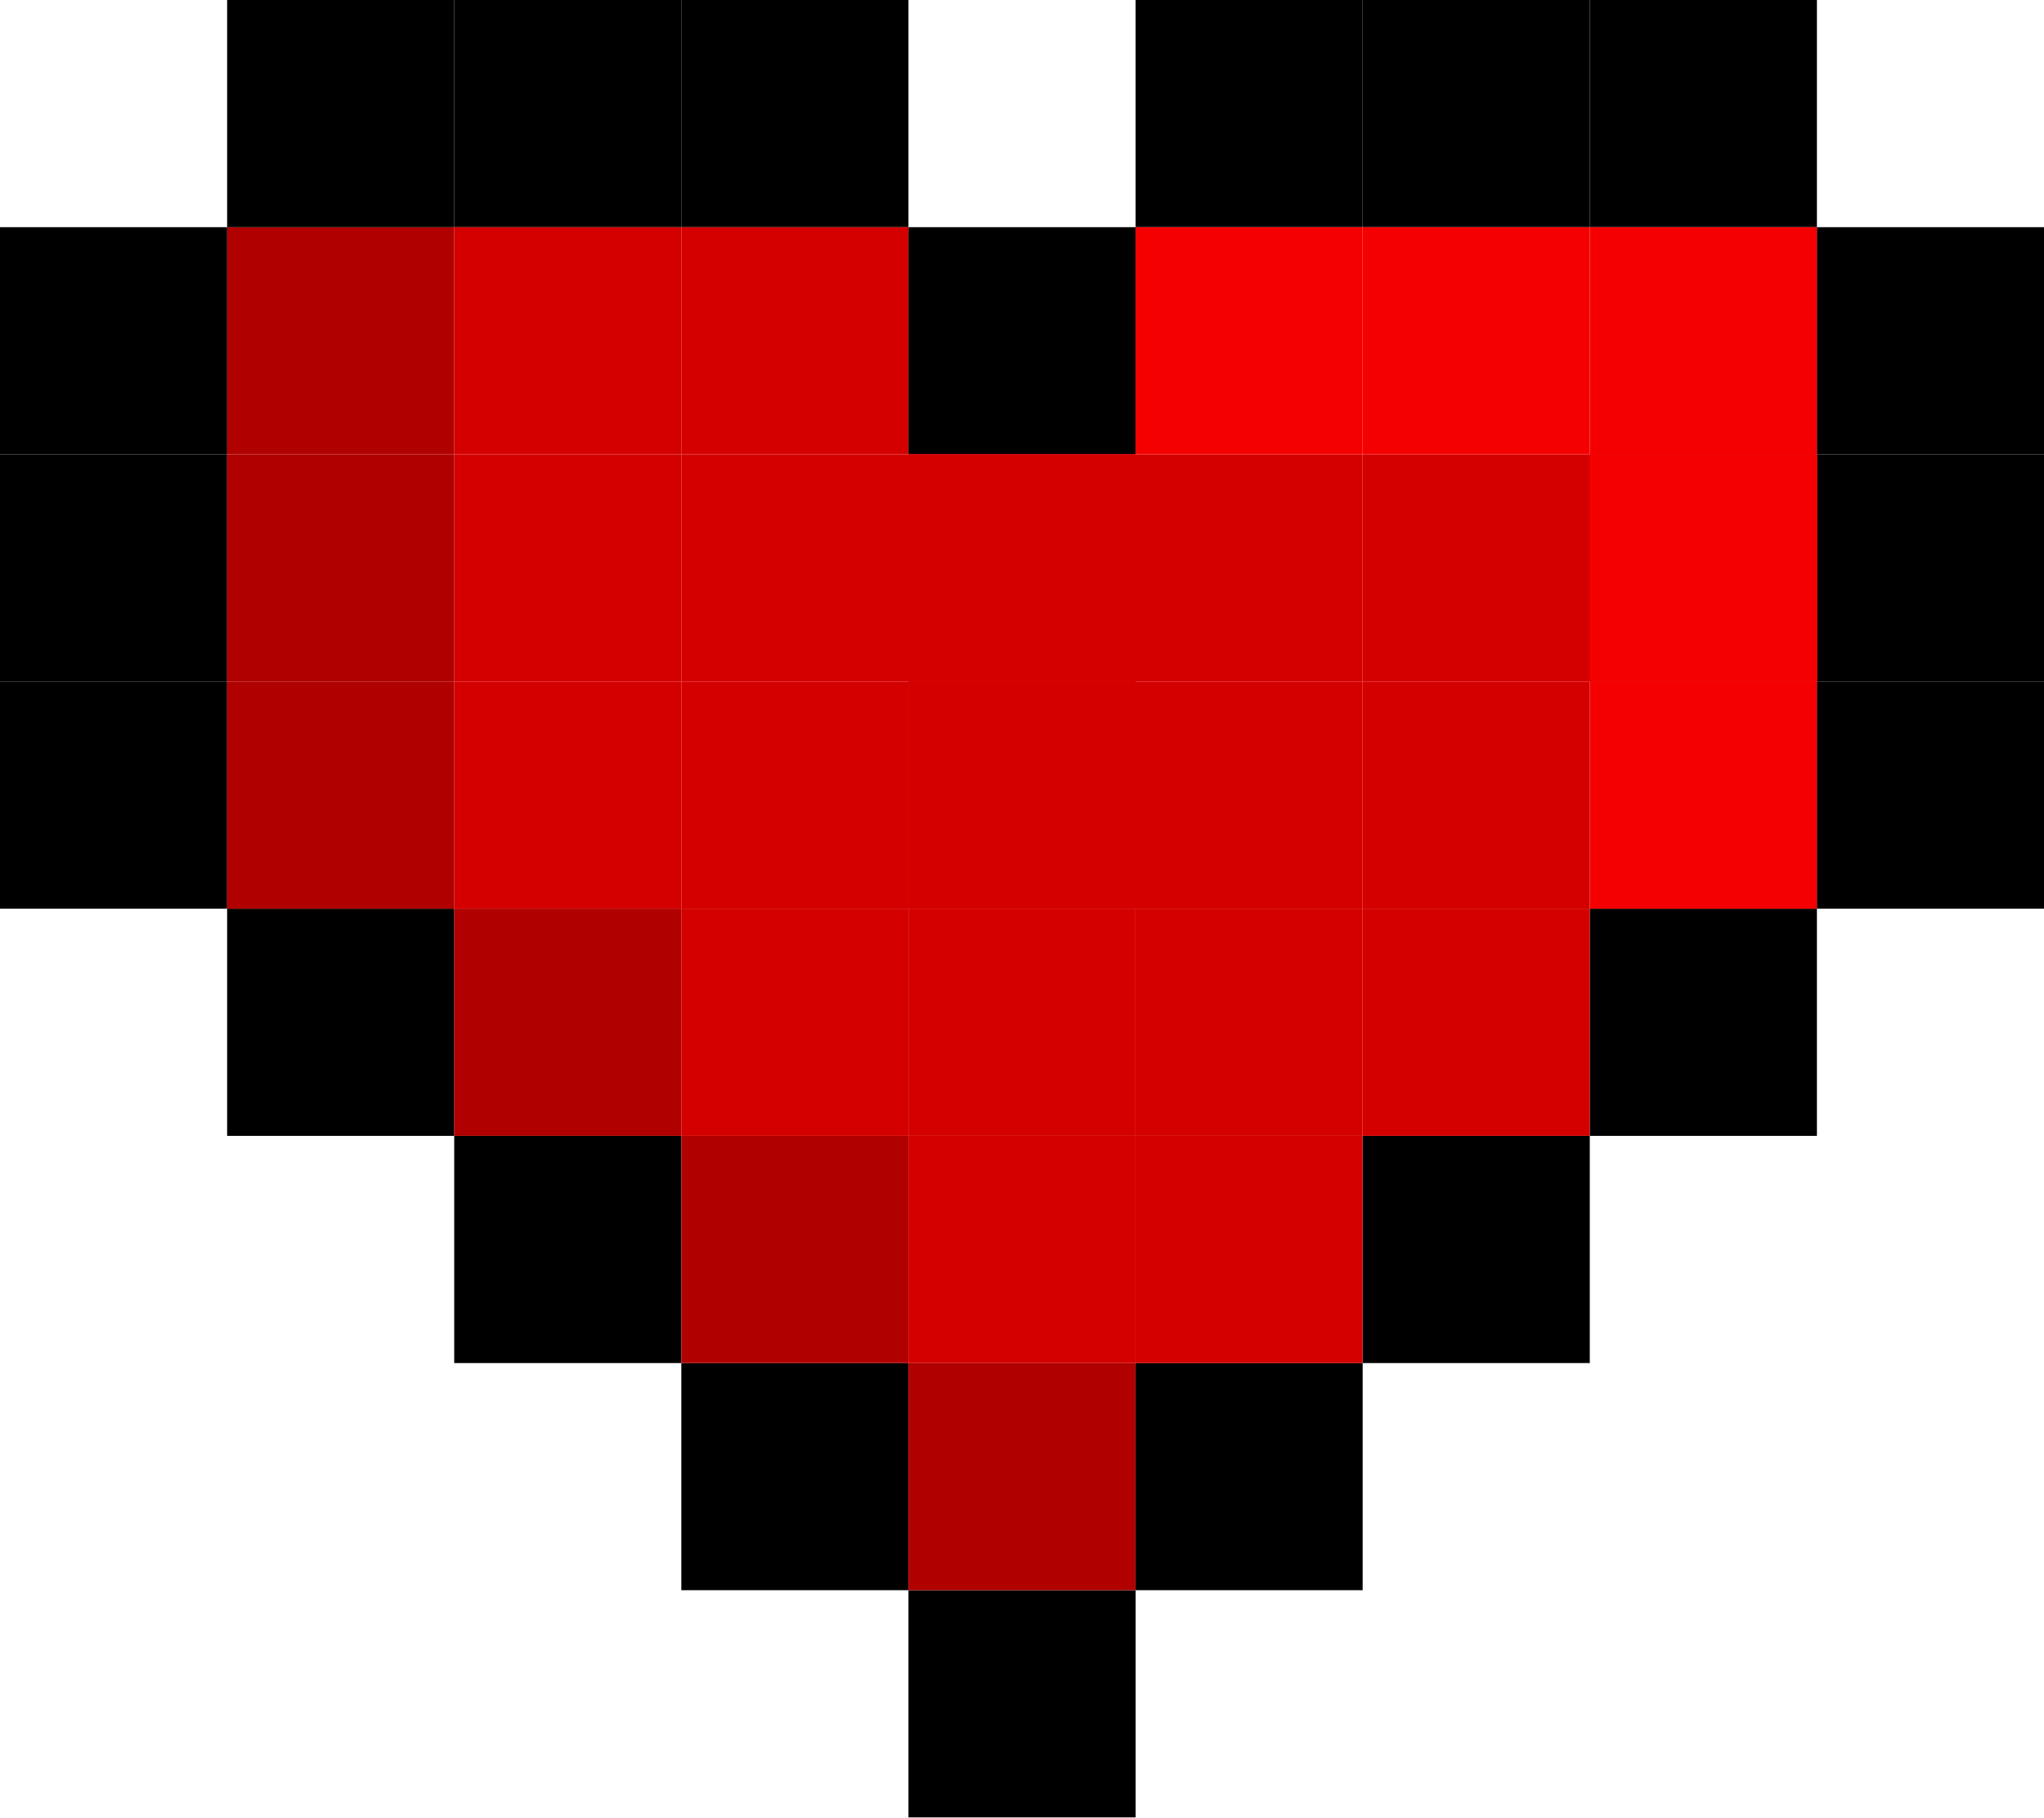
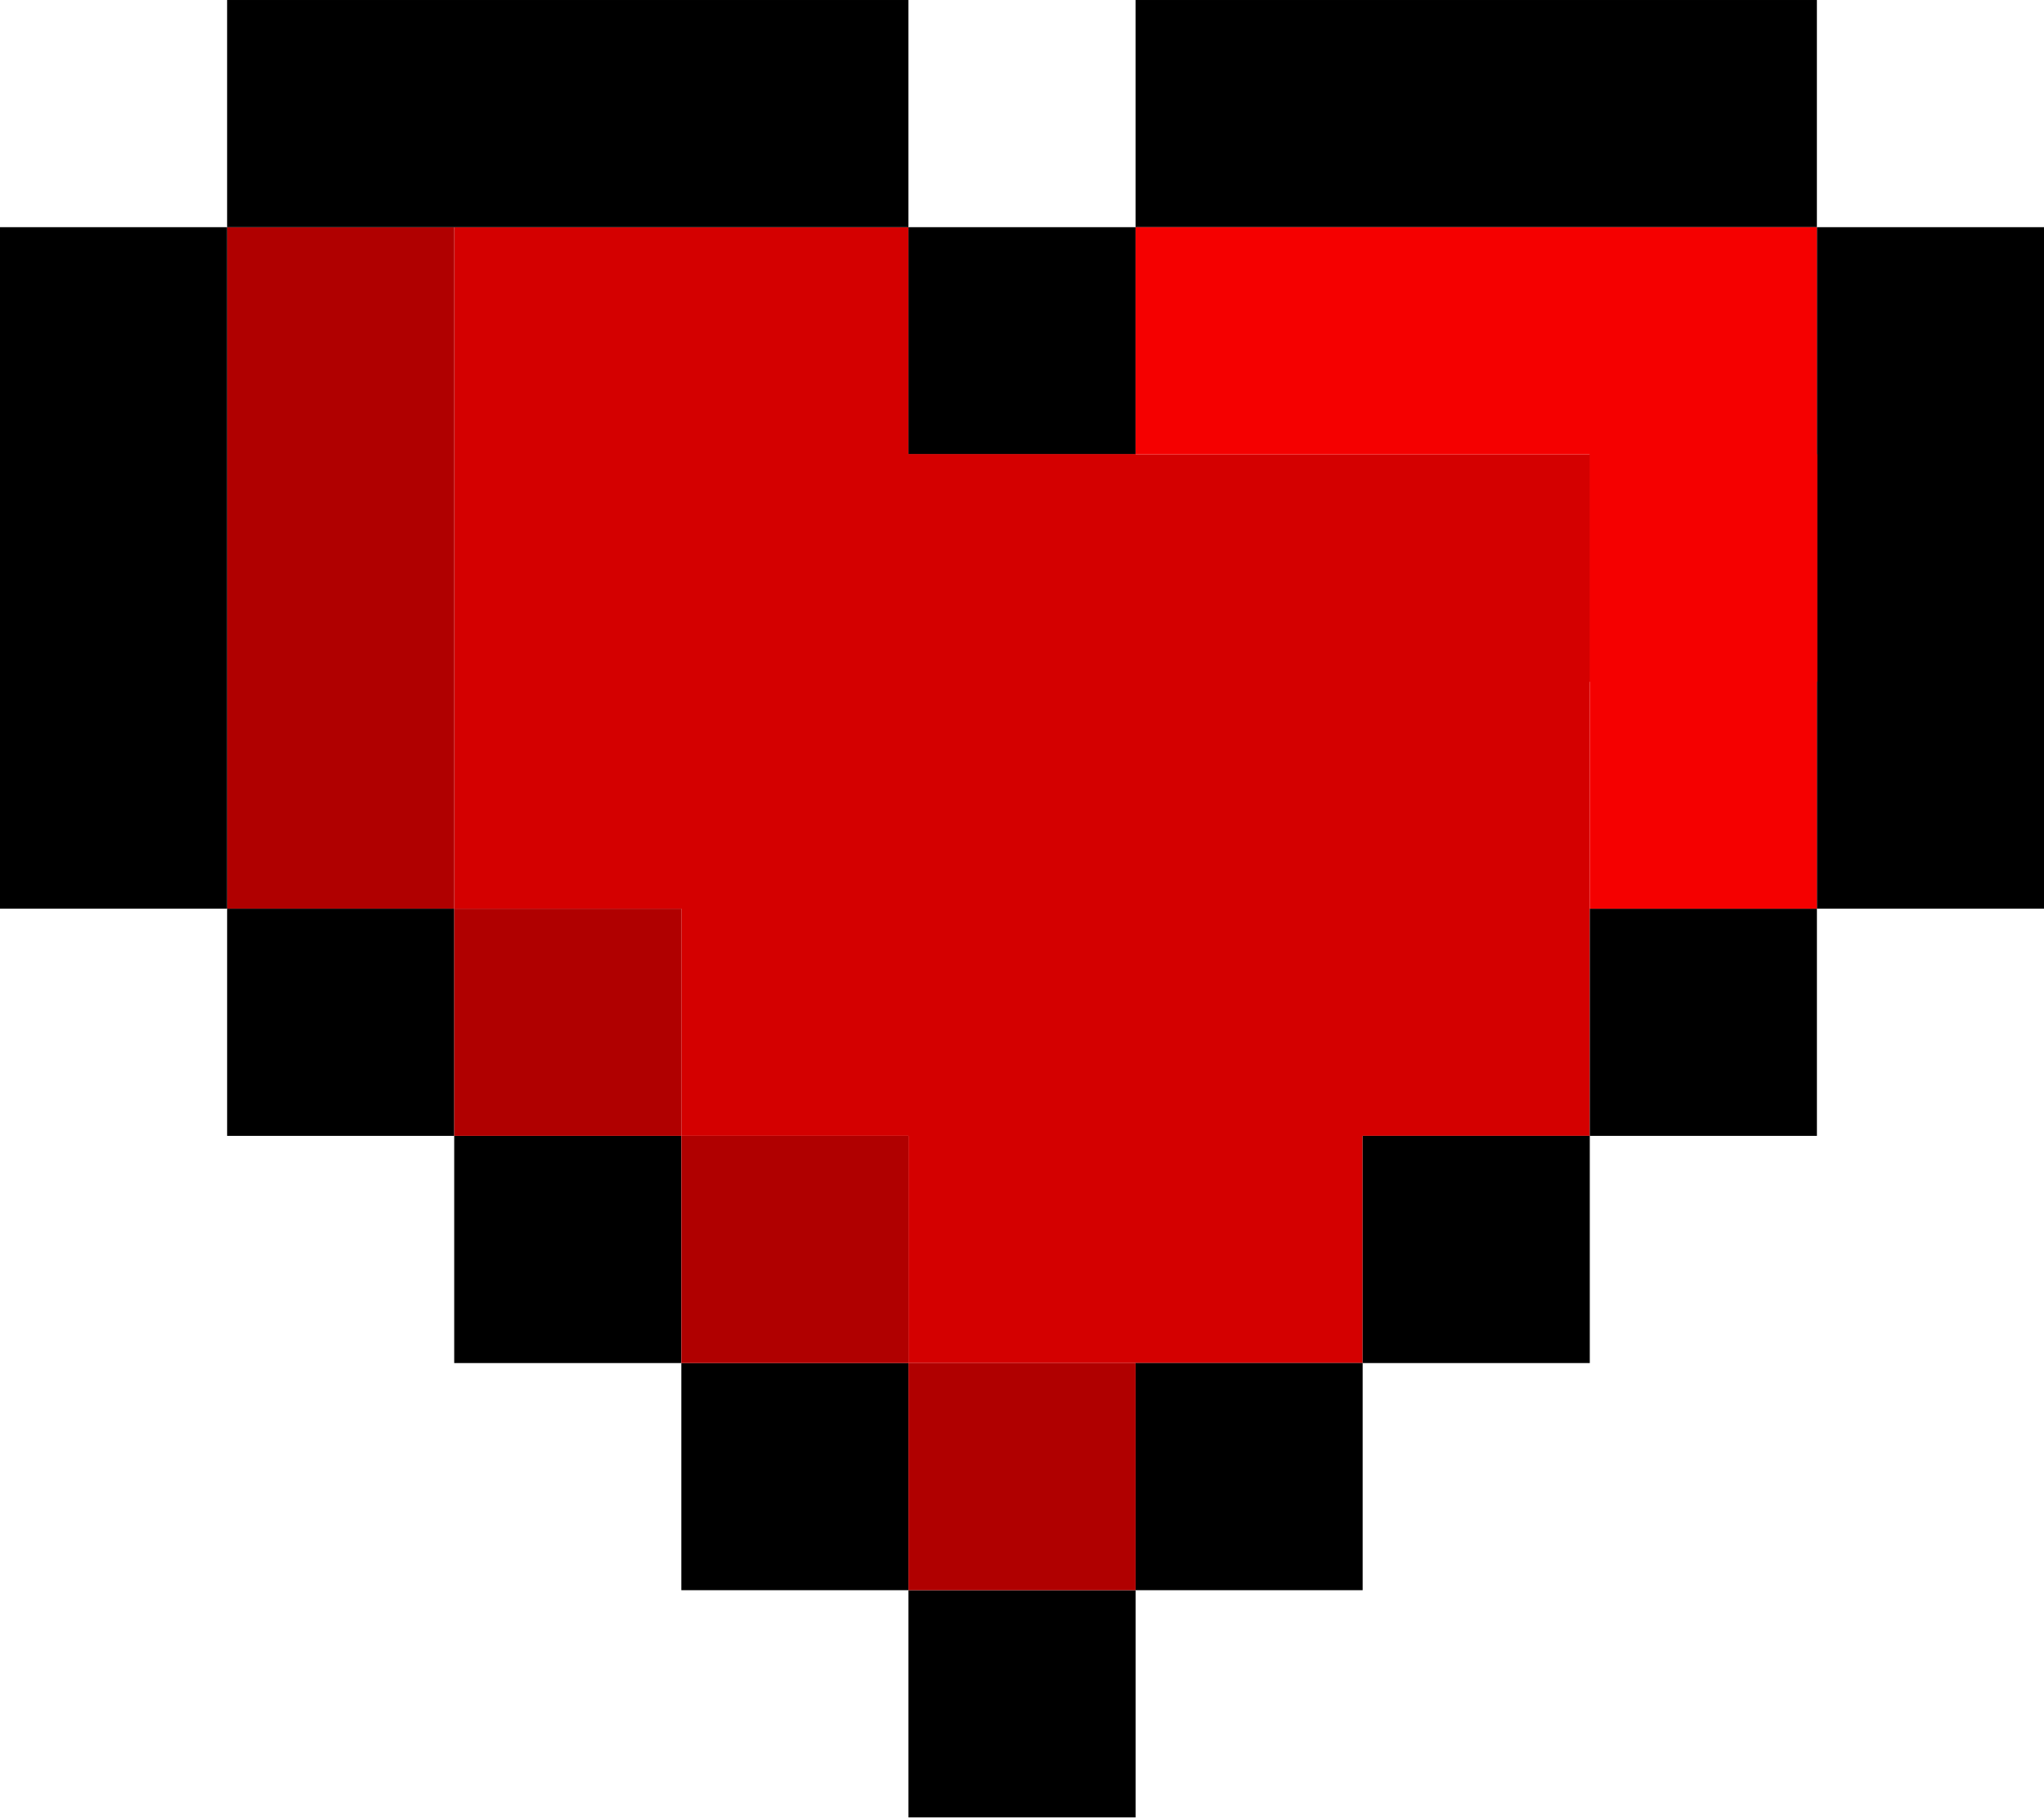
<svg xmlns="http://www.w3.org/2000/svg" width="180" height="160" viewBox="0 0 47.625 42.333" version="1.1" id="svg5">
  <defs id="defs2" />
  <g id="layer1" transform="translate(1e-6,-10.58333)">
    <path id="rect848" style="fill-rule:evenodd;stroke-width:0.265" d="m 21.167,47.625 h 5.292 v 5.292 h -5.292 z" />
-     <path id="rect848-4" style="fill:#d40000;fill-rule:evenodd;stroke-width:0.265" d="M 26.458,26.458 H 31.75 V 31.75 h -5.292 z" />
-     <path id="rect848-4-8" style="fill:#b00000;fill-opacity:1;fill-rule:evenodd;stroke-width:0.265" d="m 5.292,15.875 h 5.292 v 5.292 H 5.292 Z" />
-     <path id="rect848-23" style="fill-rule:evenodd;stroke-width:0.265" d="m -1e-6,15.875 h 5.292 v 5.292 H -1e-6 Z" />
-     <path id="rect848-92" style="fill-rule:evenodd;stroke-width:0.265" d="m -1e-6,21.167 h 5.292 v 5.292 H -1e-6 Z" />
+     <path id="rect848-4" style="fill:#d40000;fill-rule:evenodd;stroke-width:1" d="m 40,20 v 20 20 20 h 20 v 20 h 20 v 20 h 20 20 v -20 h 20 V 80 60 40 H 120 100 80 V 20 H 60 Z" transform="matrix(0.2645833,0,0,0.2645833,-1e-6,10.58333)" />
+     <path id="rect848-4-8" style="fill:#b00000;fill-opacity:1;fill-rule:evenodd;stroke-width:1" d="M 20,20 V 40 60 80 H 40 V 60 40 20 Z" transform="matrix(0.2645833,0,0,0.2645833,-1e-6,10.58333)" />
+     <path id="rect848-23" style="fill-rule:evenodd;stroke-width:1" d="M 0,20 V 40 60 80 H 20 V 60 40 20 Z" transform="matrix(0.2645833,0,0,0.2645833,-1e-6,10.58333)" />
    <path id="rect848-97" style="fill-rule:evenodd;stroke-width:0.265" d="m 5.292,31.75 h 5.292 v 5.292 H 5.292 Z" />
    <path id="rect848-36" style="fill-rule:evenodd;stroke-width:0.265" d="m 10.583,37.042 h 5.292 v 5.292 h -5.292 z" />
    <path id="rect848-12" style="fill-rule:evenodd;stroke-width:0.265" d="m 15.875,42.333 h 5.292 V 47.625 h -5.292 z" />
    <path id="rect848-5" style="fill-rule:evenodd;stroke-width:0.265" d="M 26.458,42.333 H 31.75 V 47.625 h -5.292 z" />
    <path id="rect848-0" style="fill-rule:evenodd;stroke-width:0.265" d="m 31.75,37.042 h 5.292 v 5.292 h -5.292 z" />
    <path id="rect848-3" style="fill-rule:evenodd;stroke-width:0.265" d="m 37.042,31.75 h 5.292 v 5.292 h -5.292 z" />
-     <path id="rect848-6" style="fill-rule:evenodd;stroke-width:0.265" d="M 42.333,26.458 H 47.625 V 31.75 h -5.292 z" />
-     <path id="rect848-97-3" style="fill-rule:evenodd;stroke-width:0.265" d="m -8e-7,26.458 h 5.292 V 31.75 H -8e-7 Z" />
-     <path id="rect848-97-7" style="fill-rule:evenodd;stroke-width:0.265" d="M 42.333,21.167 H 47.625 v 5.292 h -5.292 z" />
-     <path id="rect848-97-4" style="fill-rule:evenodd;stroke-width:0.265" d="M 42.333,15.875 H 47.625 v 5.292 h -5.292 z" />
-     <path id="rect848-97-5" style="fill-rule:evenodd;stroke-width:0.265" d="m 37.042,10.583 h 5.292 V 15.875 h -5.292 z" />
-     <path id="rect848-97-2" style="fill-rule:evenodd;stroke-width:0.265" d="M 26.458,10.583 H 31.75 V 15.875 h -5.292 z" />
-     <path id="rect848-97-54" style="fill-rule:evenodd;stroke-width:0.265" d="m 31.75,10.583 h 5.292 V 15.875 h -5.292 z" />
+     <path id="rect848-6" style="fill-rule:evenodd;stroke-width:1" d="m 160,20 v 20 20 20 h 20 V 60 40 20 Z" transform="matrix(0.2645833,0,0,0.2645833,-1e-6,10.58333)" />
+     <path id="rect848-97-5" style="fill-rule:evenodd;stroke-width:1" d="m 100,0 v 20 h 20 20 20 V 0 h -20 -20 z" transform="matrix(0.2645833,0,0,0.2645833,-1e-6,10.58333)" />
    <path id="rect848-97-74" style="fill-rule:evenodd;stroke-width:0.265" d="m 21.167,15.875 h 5.292 v 5.292 h -5.292 z" />
-     <path id="rect848-97-43" style="fill-rule:evenodd;stroke-width:0.265" d="m 15.875,10.583 h 5.292 V 15.875 h -5.292 z" />
-     <path id="rect848-97-0" style="fill-rule:evenodd;stroke-width:0.265" d="M 10.583,10.583 H 15.875 V 15.875 h -5.292 z" />
-     <path id="rect848-97-6" style="fill-rule:evenodd;stroke-width:0.265" d="M 5.292,10.583 H 10.583 V 15.875 H 5.292 Z" />
-     <path id="rect848-4-84" style="fill:#d40000;fill-rule:evenodd;stroke-width:0.265" d="M 10.583,21.167 H 15.875 v 5.292 h -5.292 z" />
-     <path id="rect848-4-3" style="fill:#d40000;fill-rule:evenodd;stroke-width:0.265" d="m 15.875,21.167 h 5.292 v 5.292 H 15.875 Z" />
-     <path id="rect848-4-1" style="fill:#d40000;fill-rule:evenodd;stroke-width:0.265" d="m 15.875,26.458 h 5.292 V 31.75 H 15.875 Z" />
-     <path id="rect848-4-4" style="fill:#d40000;fill-rule:evenodd;stroke-width:0.265" d="M 10.583,26.458 H 15.875 V 31.75 h -5.292 z" />
-     <path id="rect848-4-9" style="fill:#b00000;fill-opacity:1;fill-rule:evenodd;stroke-width:0.265" d="m 5.292,26.458 h 5.292 V 31.75 H 5.292 Z" />
-     <path id="rect848-4-2" style="fill:#b00000;fill-opacity:1;fill-rule:evenodd;stroke-width:0.265" d="m 5.292,21.167 h 5.292 v 5.292 H 5.292 Z" />
-     <path id="rect848-4-0" style="fill:#d40000;fill-rule:evenodd;stroke-width:0.265" d="M 10.583,15.875 H 15.875 v 5.292 h -5.292 z" />
-     <path id="rect848-4-6" style="fill:#d40000;fill-rule:evenodd;stroke-width:0.265" d="m 15.875,15.875 h 5.292 v 5.292 H 15.875 Z" />
-     <path id="rect848-4-89" style="fill:#d40000;fill-rule:evenodd;stroke-width:0.265" d="m 15.875,31.75 h 5.292 v 5.292 H 15.875 Z" />
+     <path id="rect848-97-43" style="fill-rule:evenodd;stroke-width:1" d="M 20,0 V 20 H 40 60 80 V 0 H 60 40 Z" transform="matrix(0.2645833,0,0,0.2645833,-1e-6,10.58333)" />
    <path id="rect848-4-26" style="fill:#b00000;fill-opacity:1;fill-rule:evenodd;stroke-width:0.265" d="M 10.583,31.75 H 15.875 v 5.292 h -5.292 z" />
    <path id="rect848-4-64" style="fill:#b00000;fill-opacity:1;fill-rule:evenodd;stroke-width:0.265" d="m 15.875,37.042 h 5.292 v 5.292 H 15.875 Z" />
    <path id="rect848-4-95" style="fill:#b00000;fill-opacity:1;fill-rule:evenodd;stroke-width:0.265" d="m 21.167,42.333 h 5.292 V 47.625 h -5.292 z" />
-     <path id="rect848-4-04" style="fill:#d40000;fill-rule:evenodd;stroke-width:0.265" d="m 21.167,37.042 h 5.292 v 5.292 h -5.292 z" />
-     <path id="rect848-4-87" style="fill:#d40000;fill-rule:evenodd;stroke-width:0.265" d="M 26.458,37.042 H 31.75 v 5.292 h -5.292 z" />
-     <path id="rect848-4-17" style="fill:#d40000;fill-rule:evenodd;stroke-width:0.265" d="M 26.458,31.75 H 31.75 v 5.292 h -5.292 z" />
-     <path id="rect848-4-27" style="fill:#d40000;fill-rule:evenodd;stroke-width:0.265" d="m 21.167,31.75 h 5.292 v 5.292 h -5.292 z" />
    <path id="rect848-4-22" style="fill:#d40000;fill-rule:evenodd;stroke-width:0.265" d="m 21.167,26.458 h 5.292 V 31.75 h -5.292 z" />
-     <path id="rect848-4-61" style="fill:#d40000;fill-rule:evenodd;stroke-width:0.265" d="m 21.167,26.458 h 5.292 V 31.75 h -5.292 z" />
    <path id="rect848-4-06" style="fill:#d40000;fill-rule:evenodd;stroke-width:0.265" d="m 21.167,21.167 h 5.292 v 5.292 h -5.292 z" />
    <path id="rect848-4-15" style="fill:#d40000;fill-rule:evenodd;stroke-width:0.265" d="m 21.167,21.167 h 5.292 v 5.292 h -5.292 z" />
    <path id="rect848-4-94" style="fill:#d40000;fill-rule:evenodd;stroke-width:0.265" d="m 21.167,21.167 h 5.292 v 5.292 h -5.292 z" />
-     <path id="rect848-4-90" style="fill:#d40000;fill-rule:evenodd;stroke-width:0.265" d="m 21.167,21.167 h 5.292 v 5.292 h -5.292 z" />
-     <path id="rect848-4-91" style="fill:#d40000;fill-rule:evenodd;stroke-width:0.265" d="M 26.458,21.167 H 31.75 v 5.292 h -5.292 z" />
    <path id="rect848-4-7" style="fill:#d40000;fill-rule:evenodd;stroke-width:0.265" d="m 37.042,21.167 h 5.292 v 5.292 h -5.292 z" />
    <path id="rect848-4-71" style="fill:#d40000;fill-rule:evenodd;stroke-width:0.265" d="m 37.042,21.167 h 5.292 v 5.292 h -5.292 z" />
    <path id="rect848-4-159" style="fill:#d40000;fill-rule:evenodd;stroke-width:0.265" d="m 37.042,21.167 h 5.292 v 5.292 h -5.292 z" />
    <path id="rect848-4-77" style="fill:#d40000;fill-rule:evenodd;stroke-width:0.265" d="m 37.042,21.167 h 5.292 v 5.292 h -5.292 z" />
-     <path id="rect848-4-67" style="fill:#f50000;fill-opacity:1;fill-rule:evenodd;stroke-width:0.265" d="m 37.042,21.167 h 5.292 v 5.292 h -5.292 z" />
-     <path id="rect848-4-36" style="fill:#f50000;fill-opacity:1;fill-rule:evenodd;stroke-width:0.265" d="m 37.042,26.458 h 5.292 V 31.75 h -5.292 z" />
-     <path id="rect848-4-5" style="fill:#d40000;fill-rule:evenodd;stroke-width:0.265" d="m 31.75,26.458 h 5.292 V 31.75 H 31.75 Z" />
-     <path id="rect848-4-63" style="fill:#d40000;fill-rule:evenodd;stroke-width:0.265" d="m 31.75,31.75 h 5.292 v 5.292 H 31.75 Z" />
-     <path id="rect848-4-948" style="fill:#d40000;fill-rule:evenodd;stroke-width:0.265" d="m 31.75,21.167 h 5.292 v 5.292 H 31.75 Z" />
-     <path id="rect848-4-12" style="fill:#f50000;fill-opacity:1;fill-rule:evenodd;stroke-width:0.265" d="m 31.75,15.875 h 5.292 v 5.292 H 31.75 Z" />
-     <path id="rect848-4-93" style="fill:#f50000;fill-opacity:1;fill-rule:evenodd;stroke-width:0.265" d="M 26.458,15.875 H 31.75 v 5.292 h -5.292 z" />
-     <path id="rect848-4-908" style="fill:#f50000;fill-opacity:1;fill-rule:evenodd;stroke-width:0.265" d="m 37.042,15.875 h 5.292 v 5.292 h -5.292 z" />
+     <path id="rect848-4-67" style="fill:#f50000;fill-opacity:1;fill-rule:evenodd;stroke-width:1" d="m 100,20 v 20 h 20 20 v 20 20 h 20 V 60 40 20 h -20 -20 z" transform="matrix(0.2645833,0,0,0.2645833,-1e-6,10.58333)" />
  </g>
</svg>
